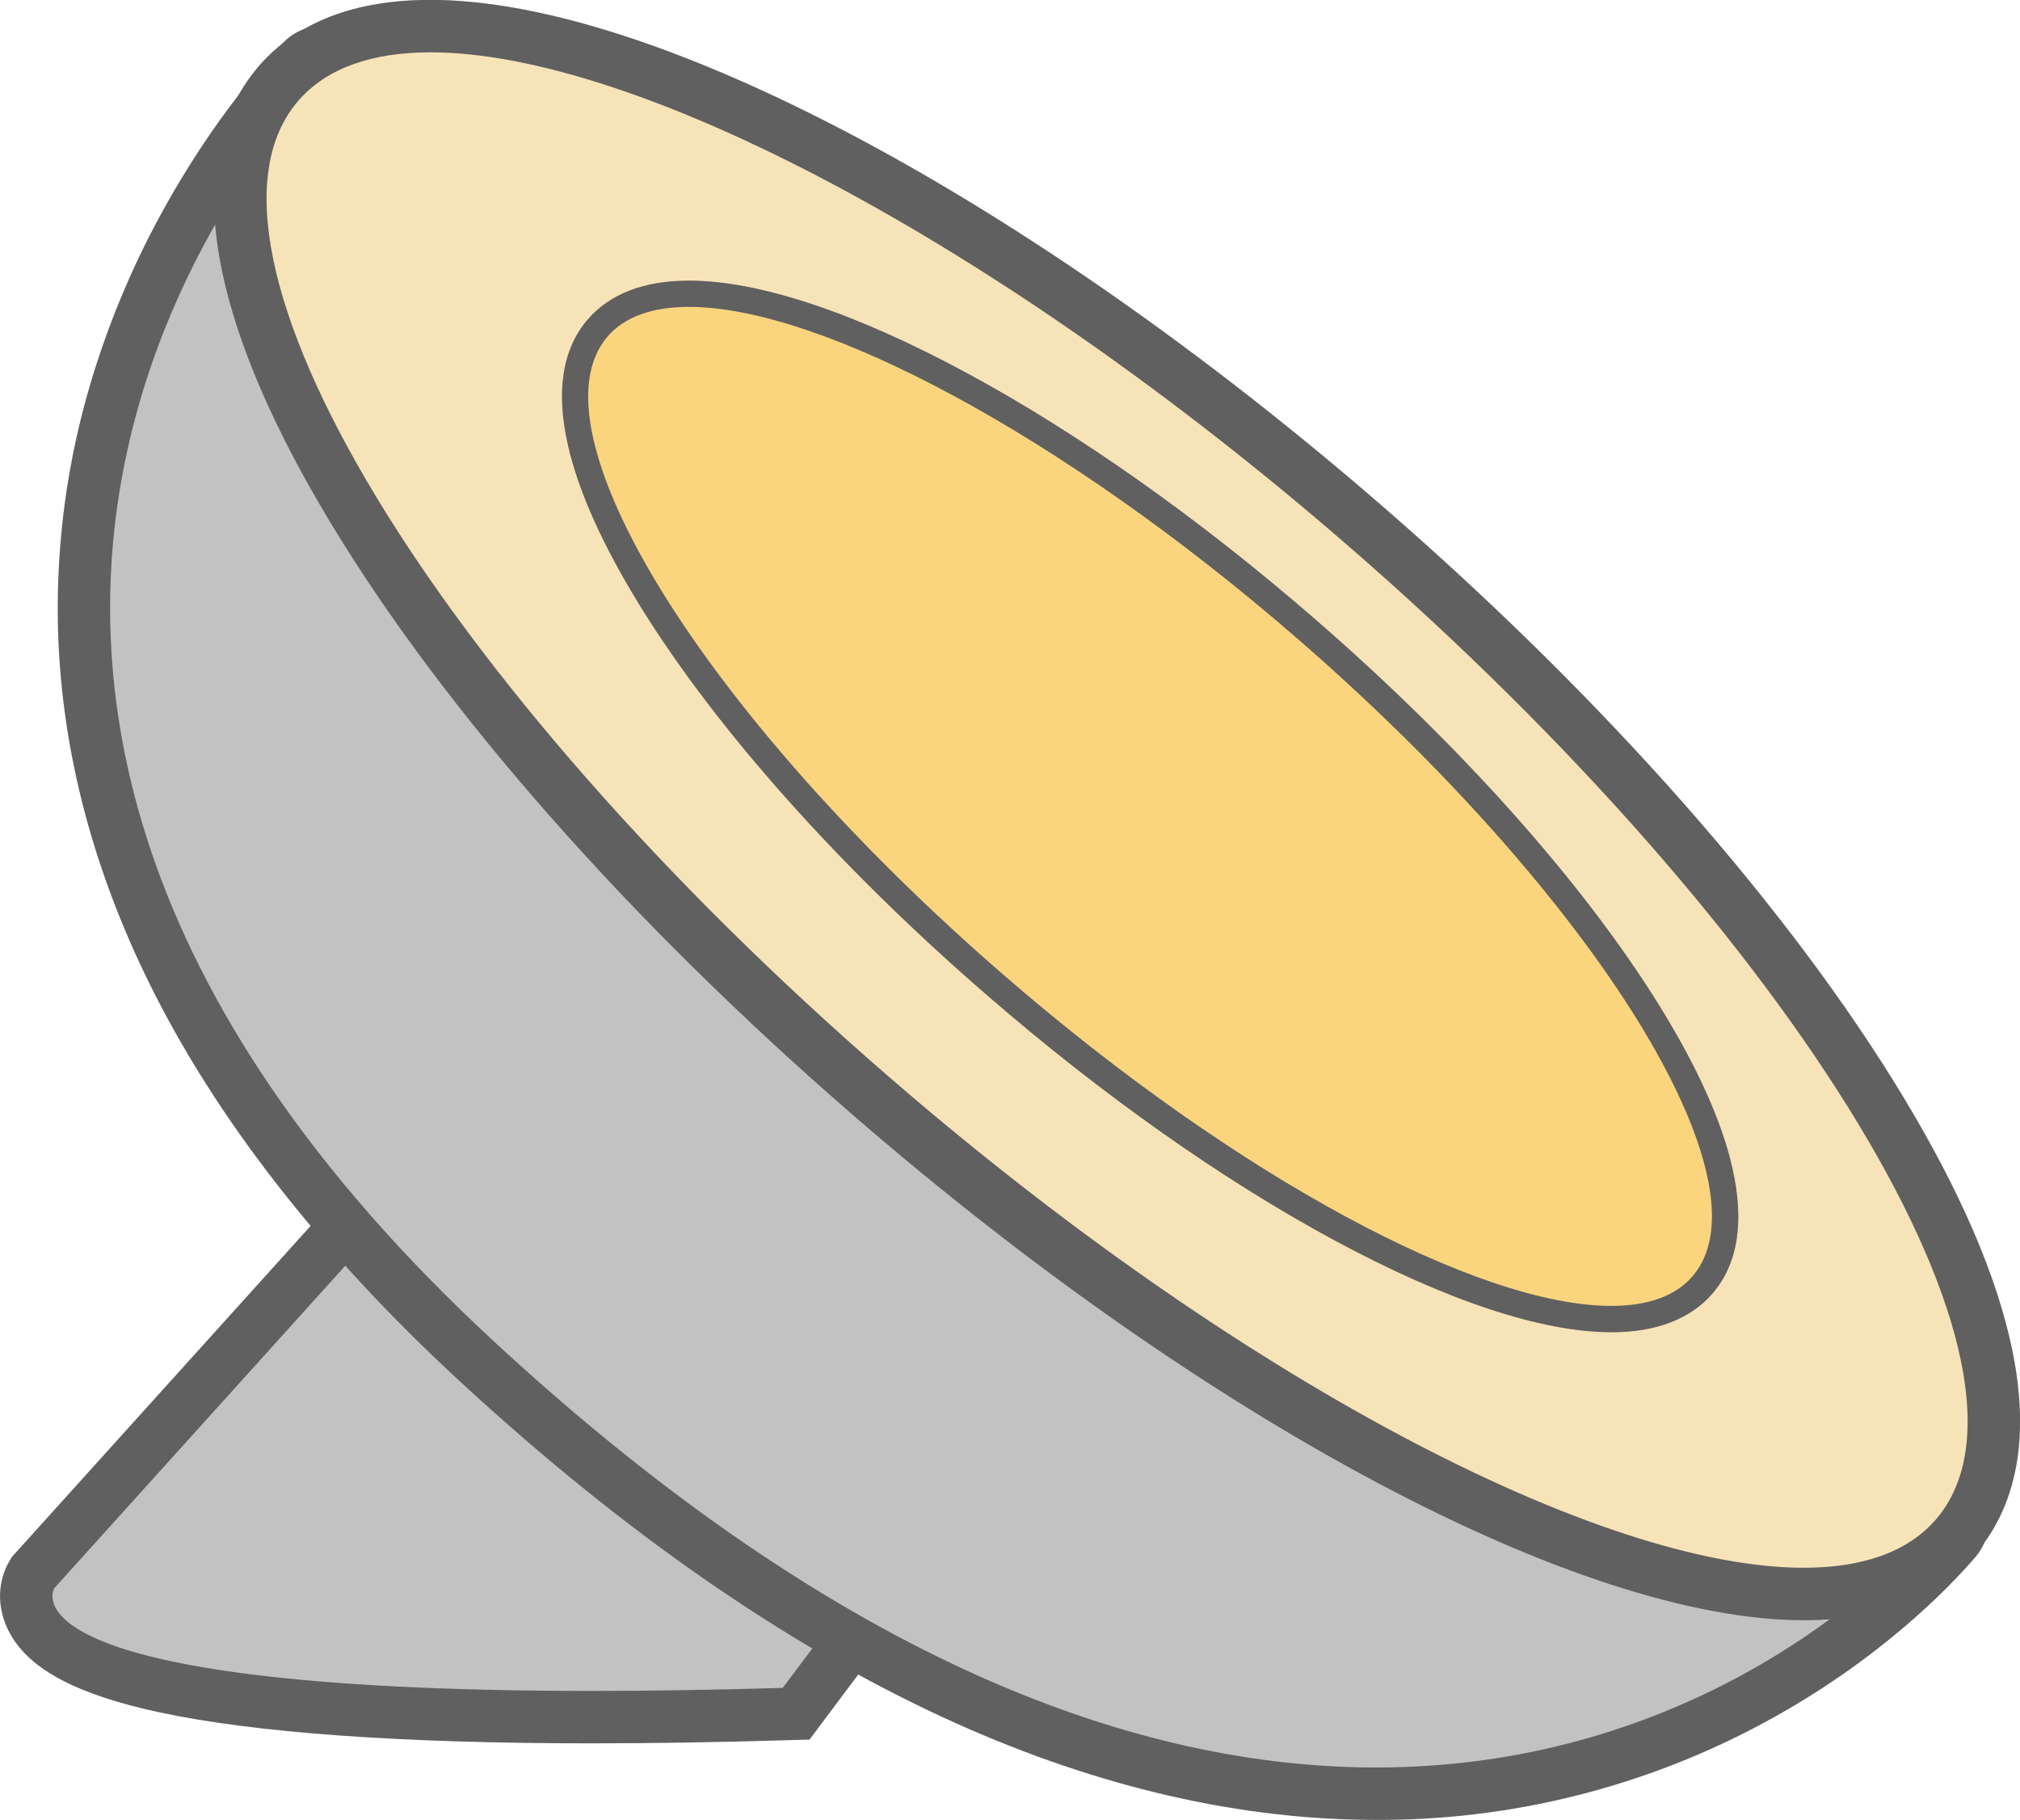
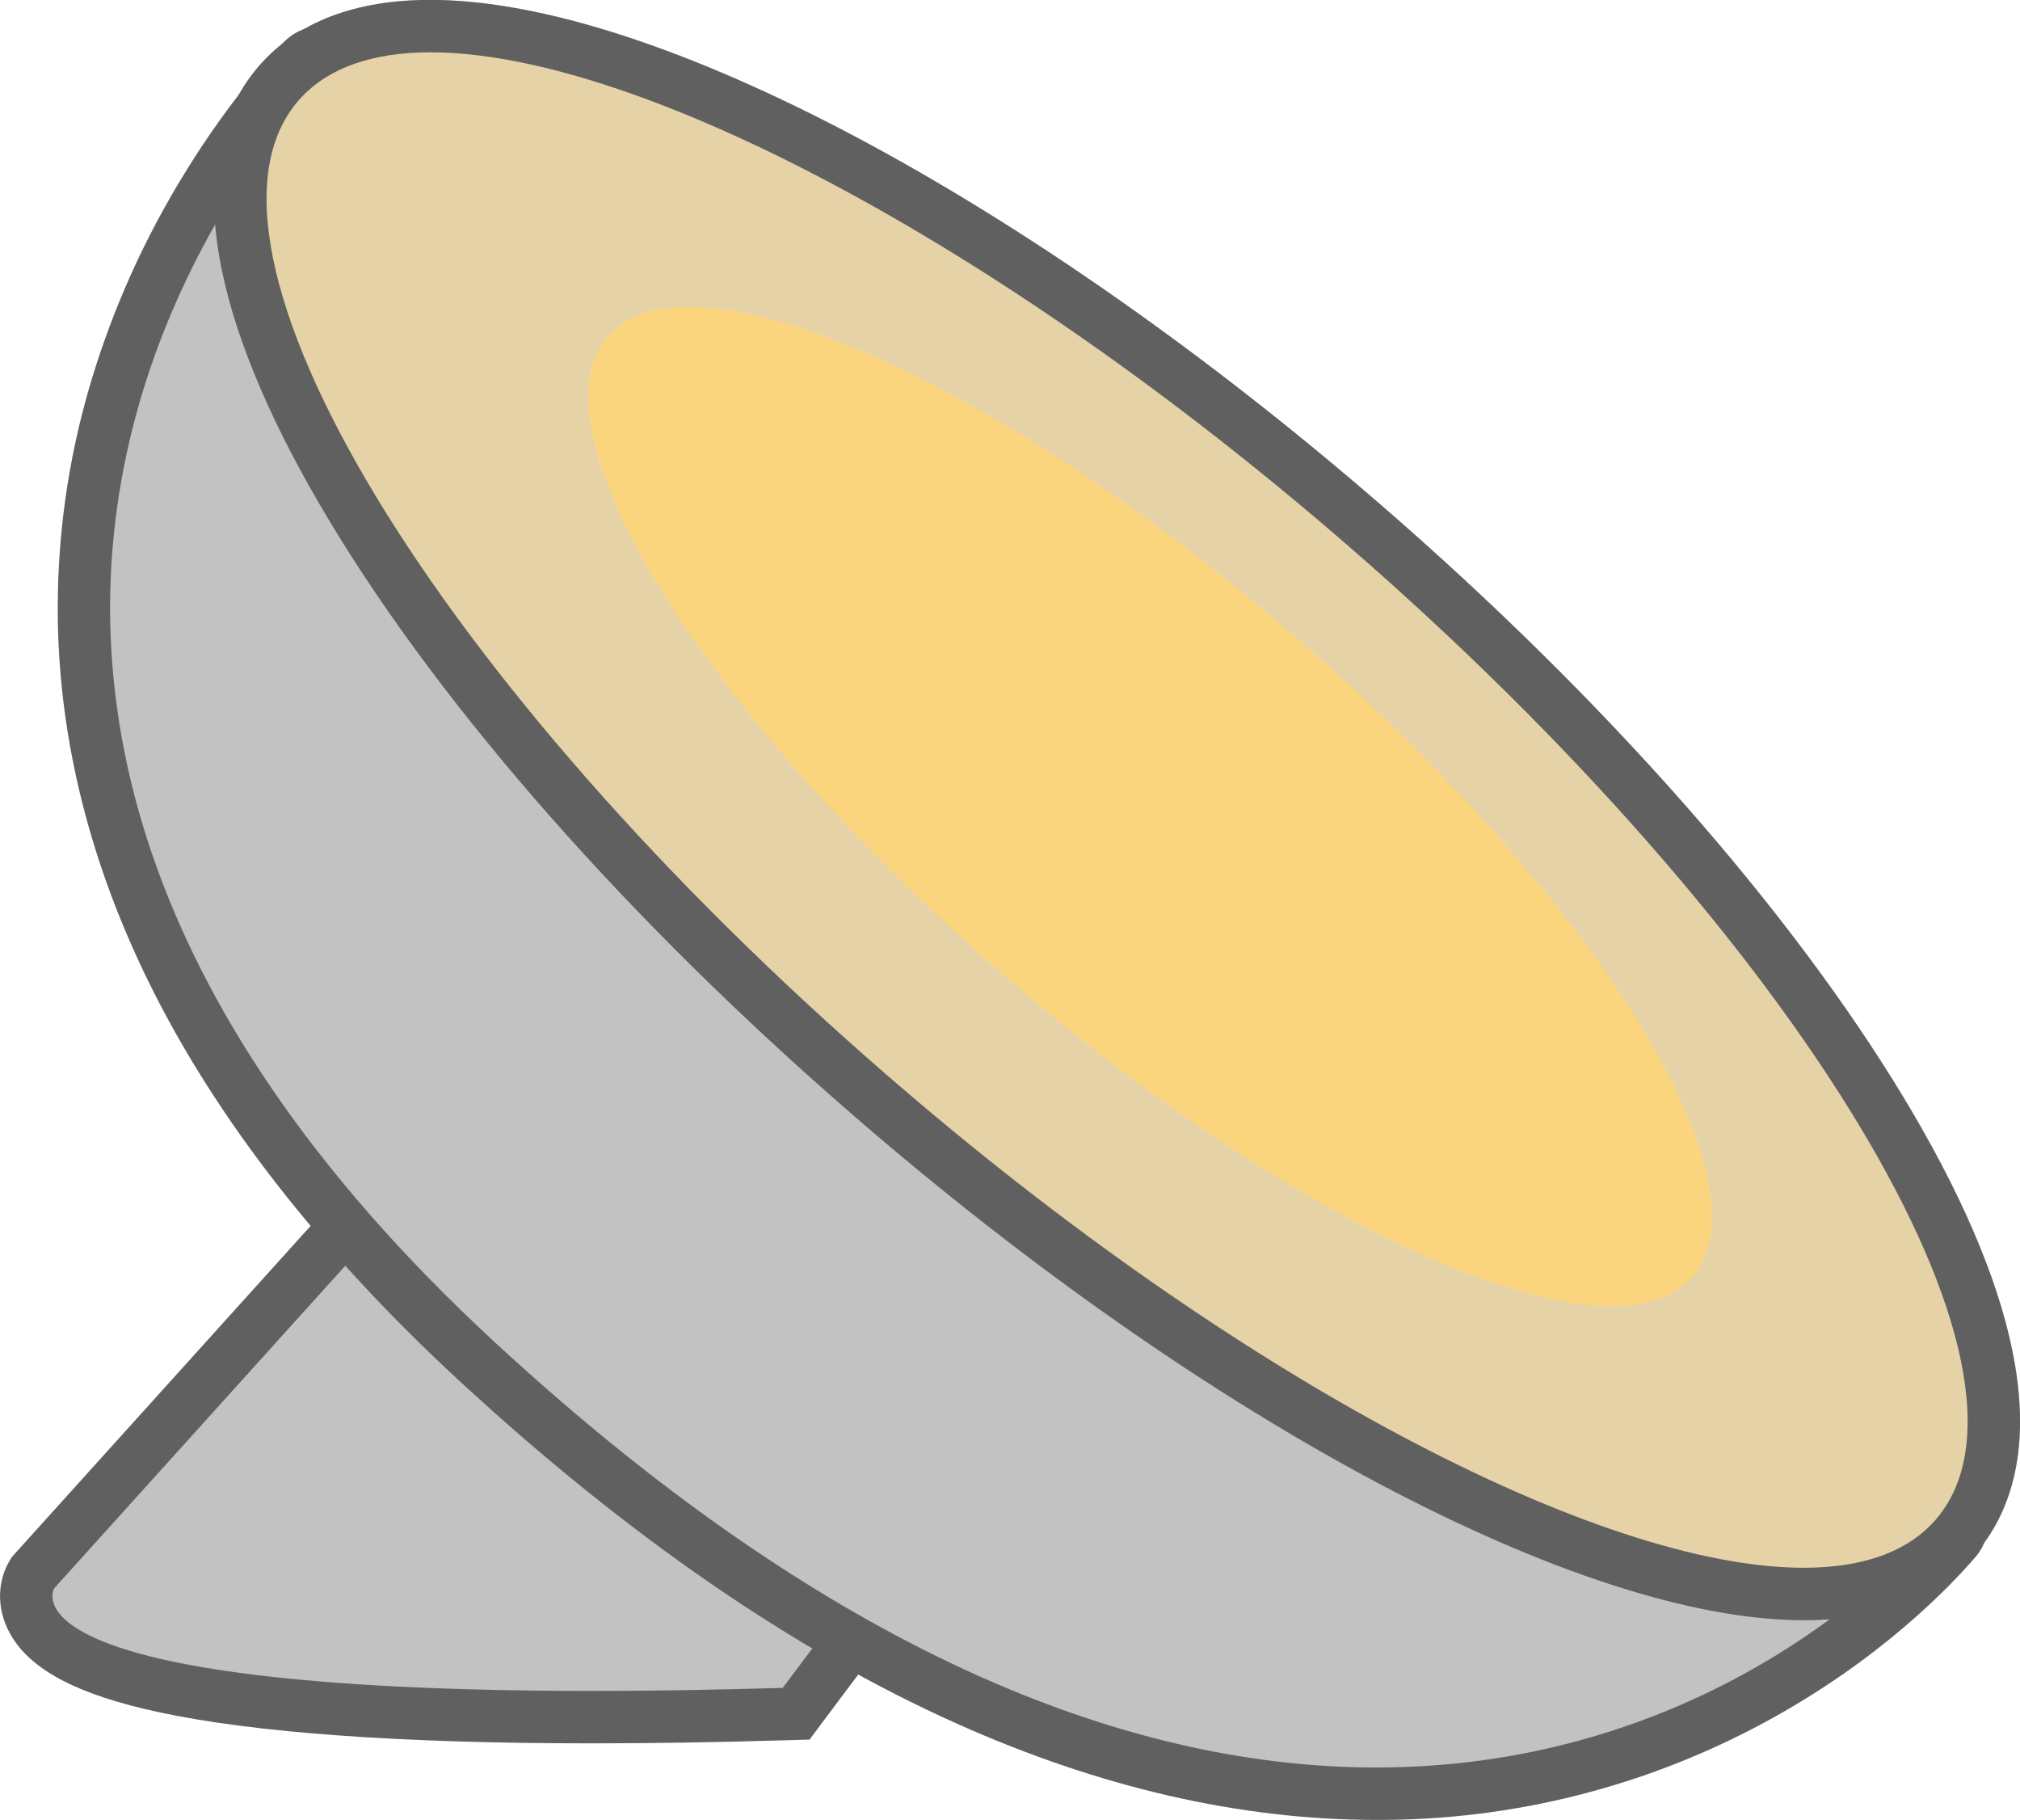
<svg xmlns="http://www.w3.org/2000/svg" viewBox="0 0 770.82 694.32">
  <path d="M404.2,893.15c-129.51,0-199.25-11.94-213.2-36.48-4-7.09-2.84-14-.59-17.79l.5-.85,147-162.81L508,857.29l-25.92,34.56-4.82.15c-25.93.76-50.52,1.15-73.08,1.15Z" transform="translate(-178.32 -238.04)" fill="#c2c2c2" />
  <path d="M338,690,495,858l-18,24c-26.75.79-50.92,1.15-72.8,1.15C175.7,883.15,199,844,199,844L338,690m-.26-29.57L323.15,676.6l-139,154-1.32,1.47-1,1.7c-3.79,6.37-5.65,17,.5,27.84,7.72,13.59,25.71,23,56.6,29.66,36.65,7.88,92.26,11.88,165.29,11.88,22.66,0,47.36-.39,73.39-1.16l9.63-.28L493,894l18-24,10.06-13.41-11.45-12.25-157-168-14.87-15.91Z" transform="translate(-178.32 -238.04)" fill="#606060" />
  <path d="M703.43,922.36c-109.22,0-224.7-55.52-343.22-165-97.67-90.24-148.08-185.21-149.83-282.28-1.19-66.63,21.51-121.22,40.77-155.28,20.87-36.92,41.92-58,42.8-58.89a10,10,0,0,1,13.72-.35l616,551a10,10,0,0,1,.91,14c-9.14,10.63-35,37.85-77.73,60.87A298.93,298.93,0,0,1,703.43,922.36Z" transform="translate(-178.32 -238.04)" fill="#c2c2c2" />
  <path d="M301,268,917,819c-27.31,31.77-101.22,93.36-213.57,93.36C614.18,912.36,500.69,873.51,367,750,81.34,486.09,301,268,301,268m0-20a20,20,0,0,0-14.09,5.81c-.93.92-22.92,22.95-44.47,61.06a333,333,0,0,0-29.59,69.45,301.58,301.58,0,0,0-12.46,90.93c.82,46,12.45,92.15,34.54,137.18,25.49,51.94,65.36,103.17,118.5,152.26,64,59.12,128,103.21,190.29,131.06,54.31,24.29,108,36.61,159.71,36.61A308.94,308.94,0,0,0,851.59,895.2c44.2-23.82,71.07-52.11,80.58-63.16a20,20,0,0,0-1.84-27.95l-616-551A19.94,19.94,0,0,0,301,248Z" transform="translate(-178.32 -238.04)" fill="#606060" />
-   <path d="M866.58,846.16c-40.25,0-95-17.82-158.38-51.54-64-34-132.39-82-197.86-138.74-84.21-73-154.26-152.32-197.22-223.44-21.23-35.13-34.79-66.53-40.31-93.33-6.14-29.8-2.17-53.1,11.82-69.23,12.55-14.49,32.05-21.84,58-21.84,40.26,0,95,17.82,158.39,51.54,64,34,132.38,82,197.85,138.75,84.22,73,154.26,152.32,197.23,223.43,21.22,35.13,34.79,66.53,40.31,93.33,6.14,29.81,2.16,53.1-11.82,69.24C912,838.82,892.49,846.16,866.58,846.16Z" transform="translate(-178.32 -238.04)" fill="#f2f2f2" />
+   <path d="M866.58,846.16c-40.25,0-95-17.82-158.38-51.54-64-34-132.39-82-197.86-138.74-84.21-73-154.26-152.32-197.22-223.44-21.23-35.13-34.79-66.53-40.31-93.33-6.14-29.8-2.17-53.1,11.82-69.23,12.55-14.49,32.05-21.84,58-21.84,40.26,0,95,17.82,158.39,51.54,64,34,132.38,82,197.85,138.75,84.22,73,154.26,152.32,197.23,223.43,21.22,35.13,34.79,66.53,40.31,93.33,6.14,29.81,2.16,53.1-11.82,69.24C912,838.82,892.49,846.16,866.58,846.16Z" transform="translate(-178.32 -238.04)" fill="#d9d9d9" />
  <path d="M342.59,258c77.63,0,215.65,71.7,349.69,187.85C864.82,595.38,965.42,761.88,917,817.78c-10.81,12.47-28.12,18.38-50.41,18.38-77.62,0-215.65-71.7-349.69-187.84-172.53-149.49-273.14-316-224.7-371.9C303,264,320.3,258,342.59,258m0-20v0c-28.94,0-51,8.51-65.52,25.29-8.46,9.77-13.84,21.88-16,36-1.89,12.4-1.24,26.47,1.92,41.81,5.75,27.92,19.73,60.38,41.55,96.49,43.49,72,114.25,152.18,199.23,225.81C638.92,780.51,781.32,856.16,866.58,856.16c28.94,0,51-8.5,65.52-25.28,8.47-9.77,13.85-21.88,16-36,1.88-12.4,1.23-26.46-1.93-41.8-5.75-27.92-19.73-60.39-41.54-96.49-43.5-72-114.25-152.18-199.24-225.82C570.25,313.69,427.85,238,342.59,238Z" transform="translate(-178.32 -238.04)" fill="#606060" />
-   <path d="M793.17,741.26c-25.8,0-61.57-11.94-103.43-34.53-42.35-22.85-87.86-55-131.61-92.88C502.48,565.64,456,513.5,427.16,467.06c-29.8-48-37.16-85-20.7-103.95,7.46-8.62,19.16-13,34.75-13,25.8,0,61.56,11.94,103.42,34.54,42.35,22.85,87.86,55,131.61,92.88,55.65,48.21,102.17,100.34,131,146.79,29.81,48,37.16,85,20.71,103.95C820.45,736.9,808.76,741.26,793.17,741.26Z" transform="translate(-178.32 -238.04)" fill="#f2f2f2" />
-   <path d="M441.21,355.12c50.21,0,142,48.43,231.76,126.19,114.29,99,182,208.14,151.17,243.69-6.62,7.64-17.25,11.26-31,11.26-50.21,0-142-48.42-231.76-126.19-114.3-99-182-208.13-151.17-243.69,6.61-7.63,17.24-11.25,31-11.26m0-10v0c-17.11,0-30.07,5-38.53,14.71-9.73,11.23-12.3,27.35-7.65,47.91,4,17.79,13.41,38.63,27.88,62,29.07,46.86,75.93,99.39,132,147.93,44,38.14,89.84,70.48,132.51,93.5s79.17,35.13,105.8,35.13c17.1,0,30.07-5,38.52-14.71,9.73-11.23,12.31-27.34,7.65-47.9-4-17.79-13.41-38.63-27.88-62-29.06-46.86-75.92-99.4-131.94-147.93-44-38.14-89.84-70.48-132.5-93.5s-79.18-35.14-105.8-35.14Z" transform="translate(-178.32 -238.04)" fill="#606060" />
+   <ellipse cx="617.19" cy="545.69" rx="85.18" ry="273.83" transform="translate(-377.7 416.77) rotate(-49.09)" fill="#f2f2f2" />
  <g opacity="0.7">
    <g opacity="0.5">
      <path d="M866.58,846.16c-40.25,0-95-17.82-158.38-51.54-64-34-132.39-82-197.86-138.74-84.21-73-154.26-152.32-197.22-223.44-21.23-35.13-34.79-66.53-40.31-93.33-6.14-29.8-2.17-53.1,11.82-69.23,12.55-14.49,32.05-21.84,58-21.84,40.26,0,95,17.82,158.39,51.54,64,34,132.38,82,197.85,138.75,84.22,73,154.26,152.32,197.23,223.43,21.22,35.13,34.79,66.53,40.31,93.33,6.14,29.81,2.16,53.1-11.82,69.24C912,838.82,892.49,846.16,866.58,846.16Z" transform="translate(-178.32 -238.04)" fill="#ffc84d" />
      <path d="M342.59,258c77.63,0,215.65,71.7,349.69,187.85C864.82,595.38,965.42,761.88,917,817.78c-10.81,12.47-28.12,18.38-50.41,18.38-77.62,0-215.65-71.7-349.69-187.84-172.53-149.49-273.14-316-224.7-371.9C303,264,320.3,258,342.59,258m0-20v0c-28.94,0-51,8.51-65.52,25.29-8.46,9.77-13.84,21.88-16,36-1.89,12.4-1.24,26.47,1.92,41.81,5.75,27.92,19.73,60.38,41.55,96.49,43.49,72,114.25,152.18,199.23,225.81C638.92,780.51,781.32,856.16,866.58,856.16c28.94,0,51-8.5,65.52-25.28,8.47-9.77,13.85-21.88,16-36,1.88-12.4,1.23-26.46-1.93-41.8-5.75-27.92-19.73-60.39-41.54-96.49-43.5-72-114.25-152.18-199.24-225.82C570.25,313.69,427.85,238,342.59,238Z" transform="translate(-178.32 -238.04)" fill="#606060" />
    </g>
-     <path d="M793.17,741.26c-25.8,0-61.57-11.94-103.43-34.53-42.35-22.85-87.86-55-131.61-92.88C502.48,565.64,456,513.5,427.16,467.06c-29.8-48-37.16-85-20.7-103.95,7.46-8.62,19.16-13,34.75-13,25.8,0,61.56,11.94,103.42,34.54,42.35,22.85,87.86,55,131.61,92.88,55.65,48.21,102.17,100.34,131,146.79,29.81,48,37.16,85,20.71,103.95C820.45,736.9,808.76,741.26,793.17,741.26Z" transform="translate(-178.32 -238.04)" fill="#ffc84d" />
-     <path d="M441.21,355.12c50.21,0,142,48.43,231.76,126.19,114.29,99,182,208.14,151.17,243.69-6.62,7.64-17.25,11.26-31,11.26-50.21,0-142-48.42-231.76-126.19-114.3-99-182-208.13-151.17-243.69,6.61-7.63,17.24-11.25,31-11.26m0-10v0c-17.11,0-30.07,5-38.53,14.71-9.73,11.23-12.3,27.35-7.65,47.91,4,17.79,13.41,38.63,27.88,62,29.07,46.86,75.93,99.39,132,147.93,44,38.14,89.84,70.48,132.51,93.5s79.17,35.13,105.8,35.13c17.1,0,30.07-5,38.52-14.71,9.73-11.23,12.31-27.34,7.65-47.9-4-17.79-13.41-38.63-27.88-62-29.06-46.86-75.92-99.4-131.94-147.93-44-38.14-89.84-70.48-132.5-93.5s-79.18-35.14-105.8-35.14Z" transform="translate(-178.32 -238.04)" fill="#606060" />
+     <ellipse cx="617.19" cy="545.69" rx="85.18" ry="273.83" transform="translate(-377.7 416.77) rotate(-49.09)" fill="#ffc84d" />
  </g>
</svg>
